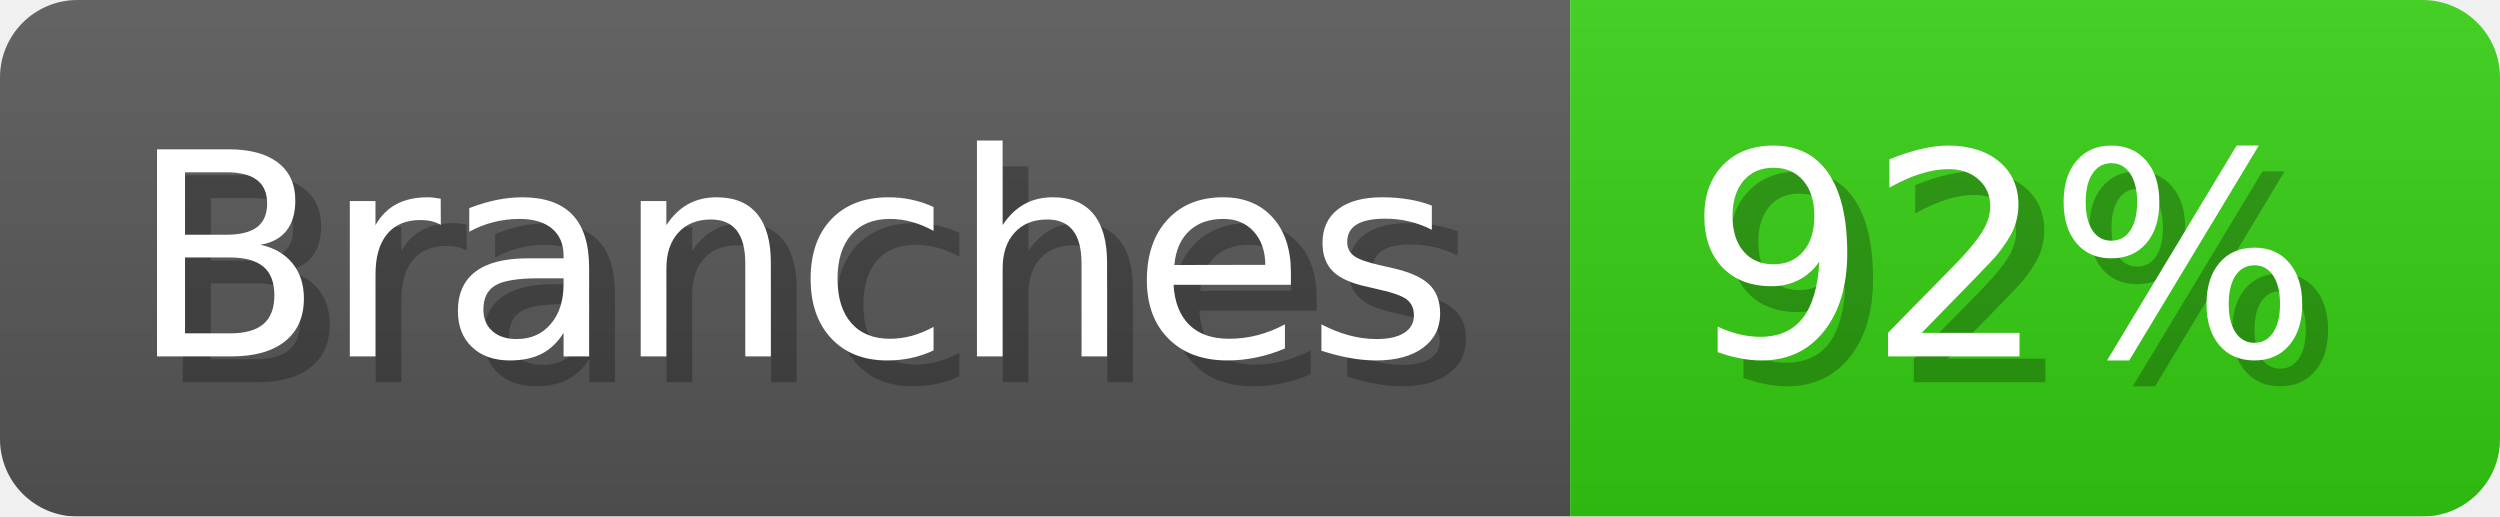
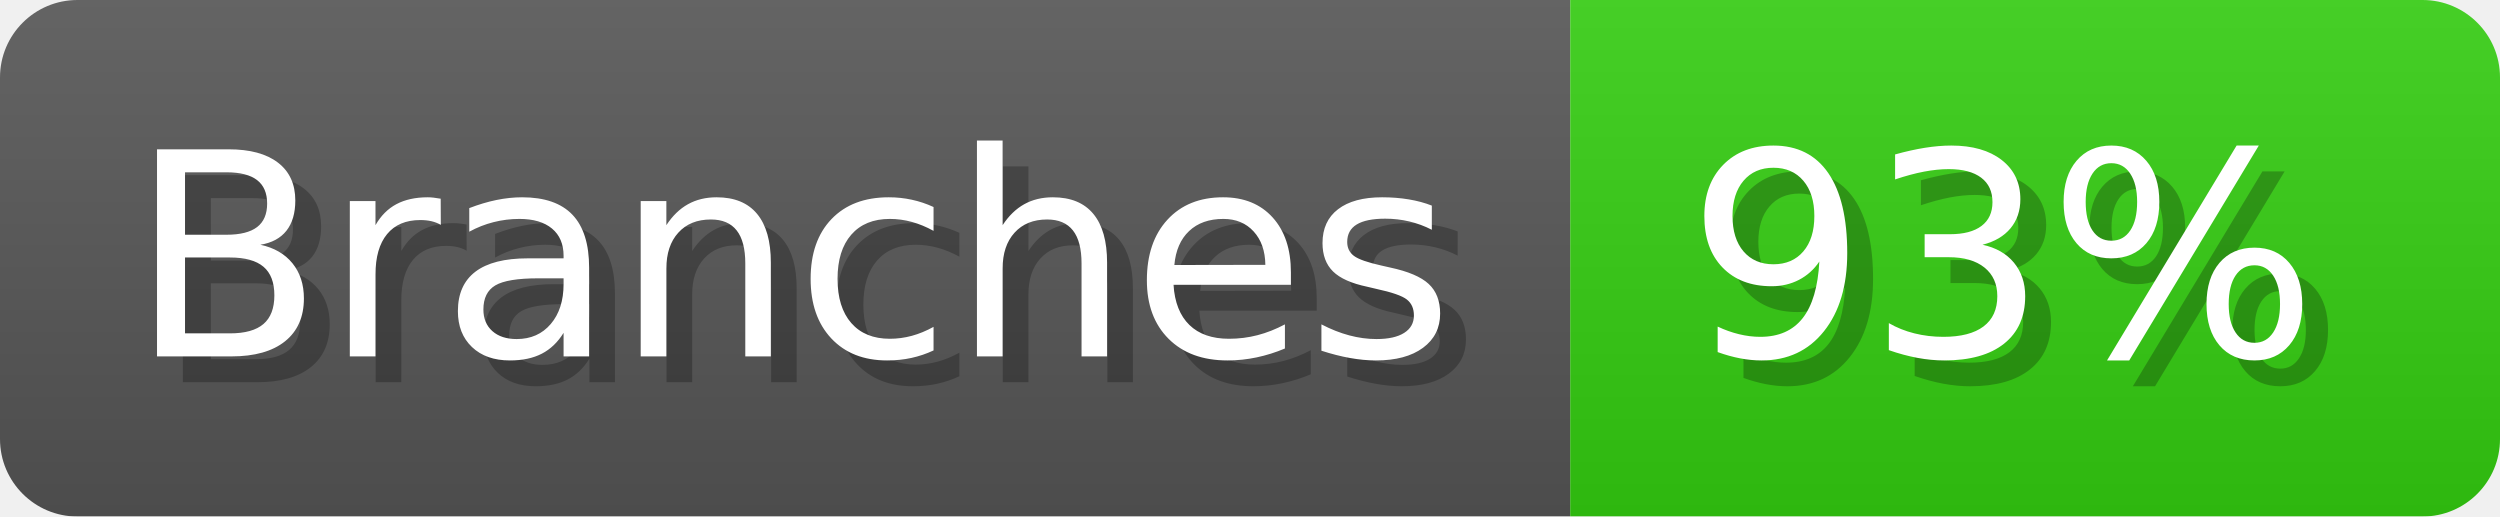
- <svg xmlns="http://www.w3.org/2000/svg" width="96.8" height="20" viewBox="0 0 968 200" role="img" aria-label="Branches: 92%">
+ <svg xmlns="http://www.w3.org/2000/svg" width="96.8" height="20" viewBox="0 0 968 200" role="img" aria-label="Branches: 93%">
  <linearGradient id="a" x2="0" y2="100%">
    <stop offset="0" stop-opacity=".1" stop-color="#EEE" />
    <stop offset="1" stop-opacity=".1" />
  </linearGradient>
  <mask id="m">
    <rect width="968" height="200" rx="30" fill="#FFF" />
  </mask>
  <g mask="url(#m)">
    <rect width="608" height="200" fill="#555" />
    <rect width="360" height="200" fill="#3C1" x="608" />
    <rect width="968" height="200" fill="url(#a)" />
  </g>
  <g aria-hidden="true" fill="#fff" text-anchor="start" font-family="Verdana,DejaVu Sans,sans-serif" font-size="110">
    <text x="60" y="148" textLength="508" fill="#000" opacity="0.25">Branches</text>
    <text x="50" y="138" textLength="508">Branches</text>
-     <text x="663" y="148" textLength="260" fill="#000" opacity="0.25">92%</text>
-     <text x="653" y="138" textLength="260">92%</text>
+     <text x="663" y="148" textLength="260" fill="#000" opacity="0.25">93%</text>
+     <text x="653" y="138" textLength="260">93%</text>
  </g>
</svg>
